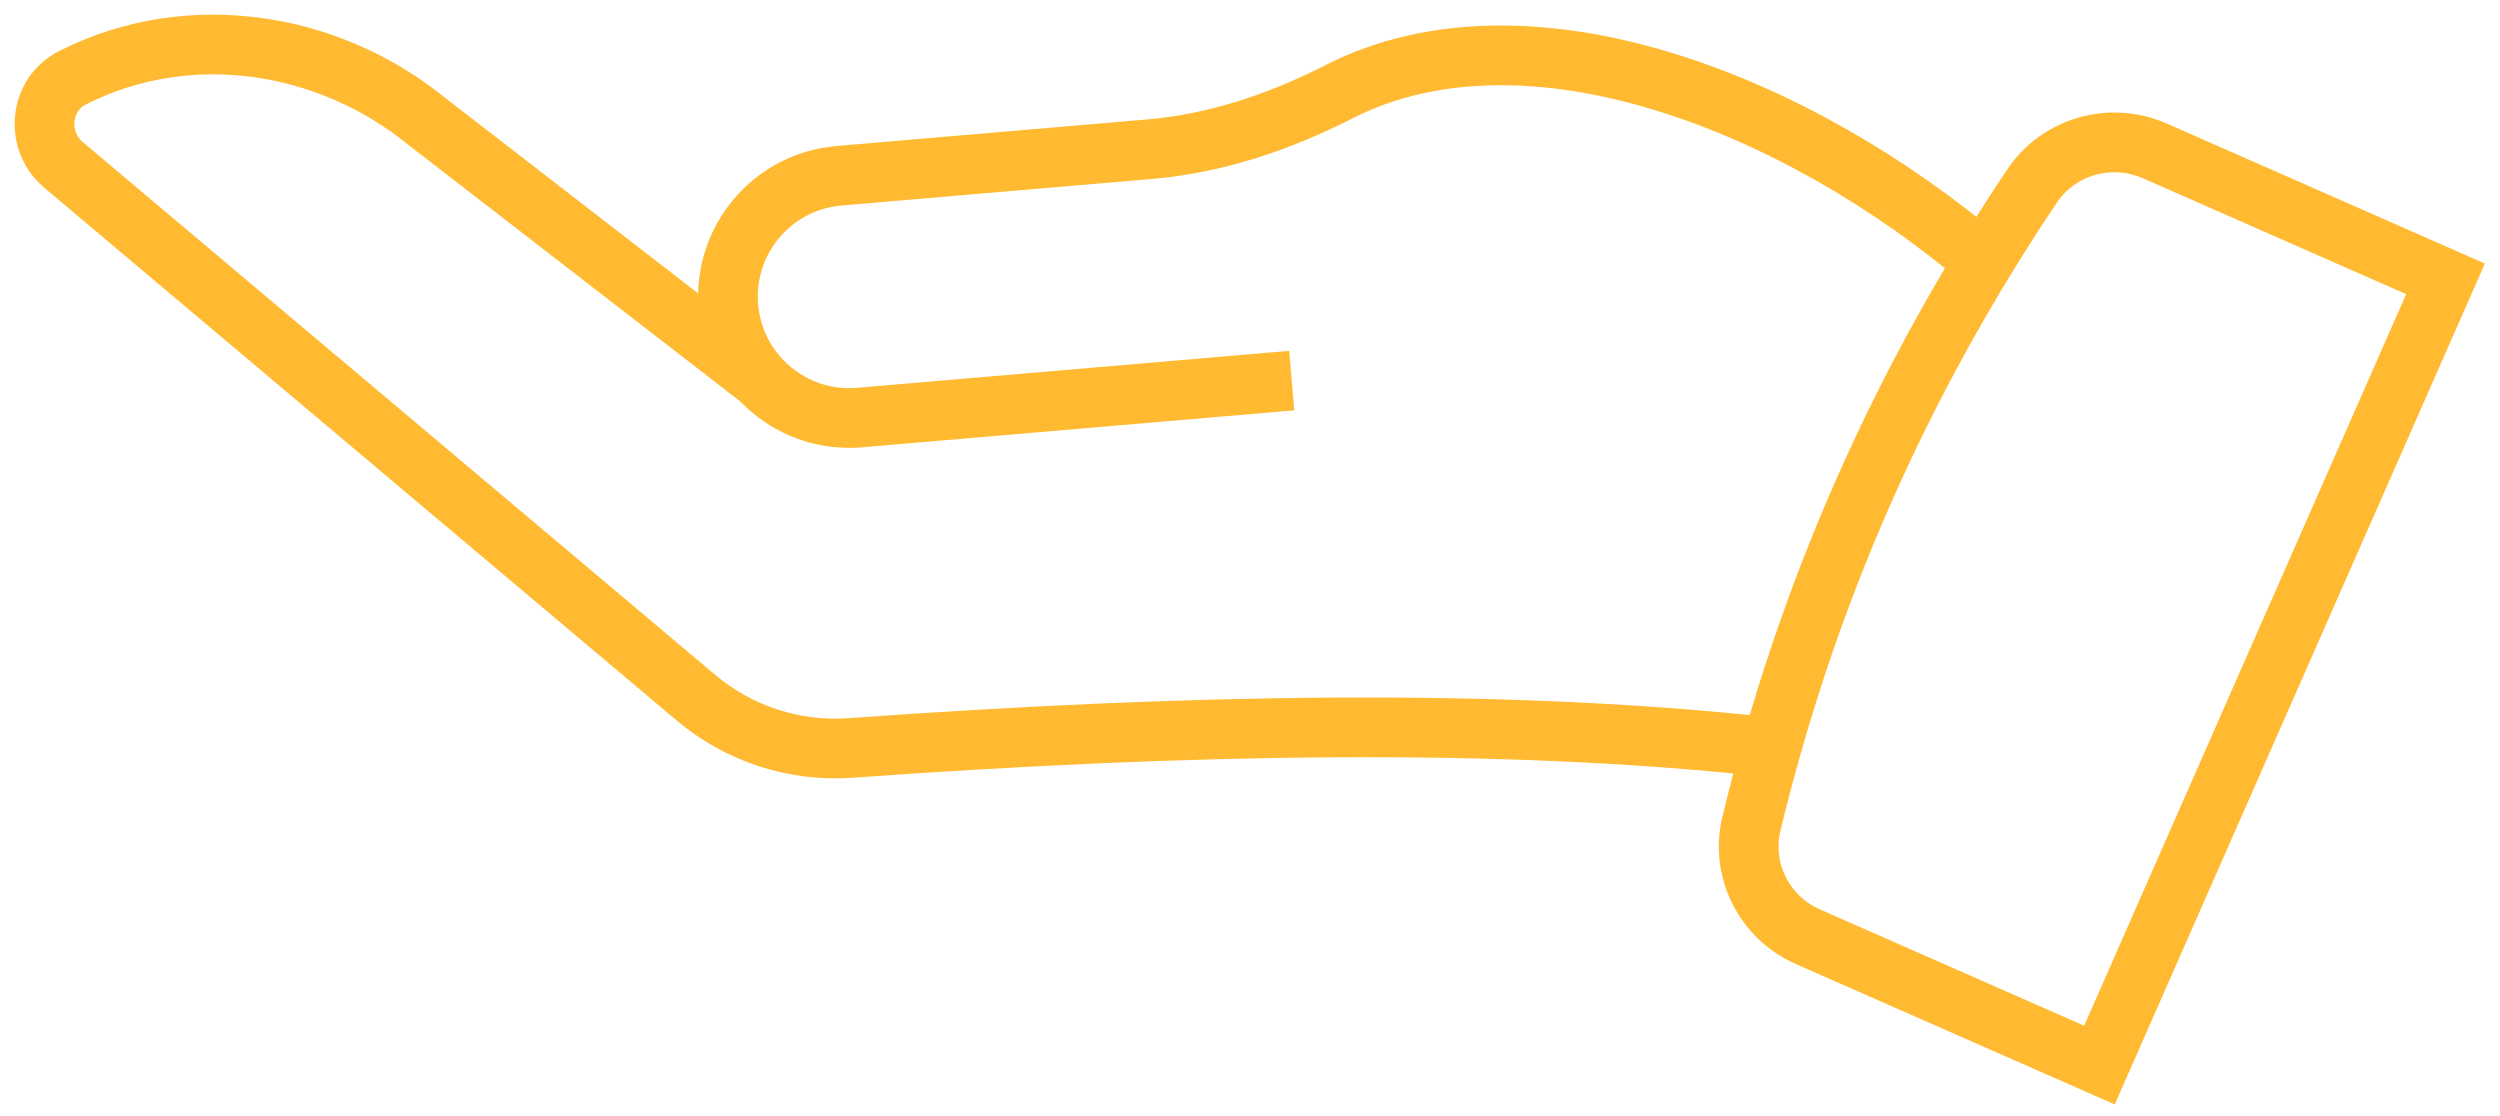
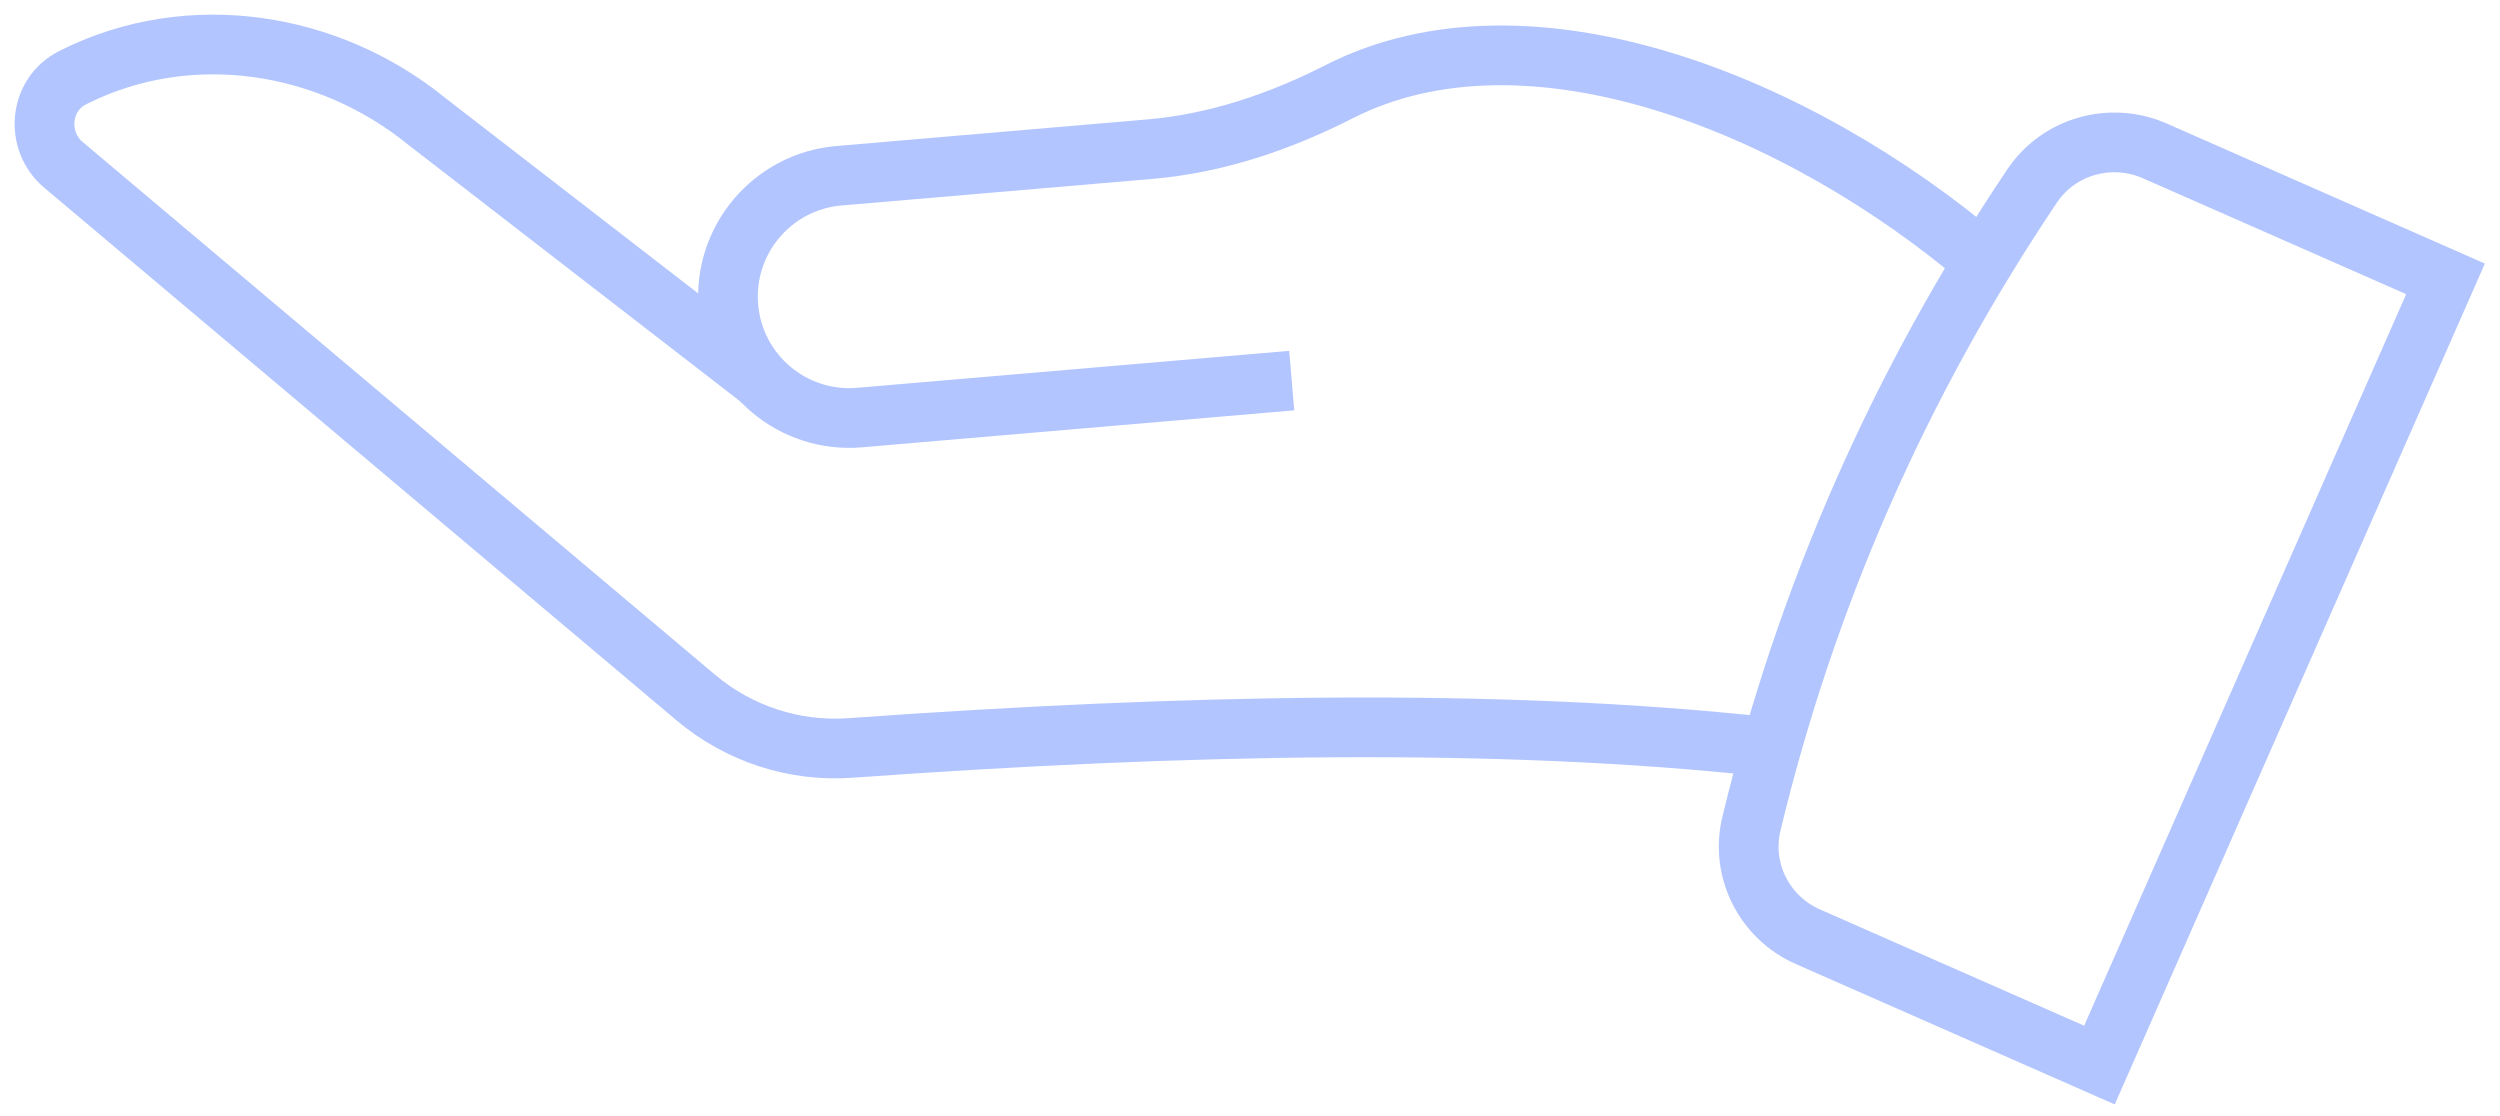
<svg xmlns="http://www.w3.org/2000/svg" width="139" height="62" viewBox="0 0 139 62" fill="none">
-   <path d="M98.169 41.521C83.266 39.902 65.888 40.253 47.276 41.587C44.161 41.811 41.08 40.8 38.691 38.788L3.529 9.167C1.94 7.828 2.177 5.257 4.033 4.323C4.084 4.297 4.136 4.271 4.187 4.245C10.561 1.096 18.238 2.276 23.751 6.765L42.281 21.088" stroke="#FFBA32" stroke-width="3.32" stroke-miterlimit="2" />
-   <path d="M71.82 21.161L47.795 23.216C44.083 23.534 40.816 20.782 40.499 17.069C40.181 13.357 42.933 10.09 46.645 9.772L63.927 8.294C67.62 7.978 71.148 6.782 74.452 5.1C84.977 -0.259 99.998 5.776 110.295 14.544" stroke="#FFBA32" stroke-width="3.32" stroke-miterlimit="2" />
-   <path fill-rule="evenodd" clip-rule="evenodd" d="M116.729 59.218L100.515 52.081C98.099 51.017 96.758 48.378 97.376 45.812C100.444 33.074 105.656 21.252 112.987 10.338C114.478 8.119 117.364 7.315 119.81 8.391L135.971 15.505L116.729 59.218Z" stroke="#FFBA32" stroke-width="3.32" stroke-miterlimit="2" />
+   <path d="M98.169 41.521C83.266 39.902 65.888 40.253 47.276 41.587C44.161 41.811 41.08 40.8 38.691 38.788L3.529 9.167C1.94 7.828 2.177 5.257 4.033 4.323C4.084 4.297 4.136 4.271 4.187 4.245C10.561 1.096 18.238 2.276 23.751 6.765L42.281 21.088" stroke="#B2C5FF" stroke-width="3.32" stroke-miterlimit="2" />
+   <path d="M71.82 21.161L47.795 23.216C44.083 23.534 40.816 20.782 40.499 17.069C40.181 13.357 42.933 10.09 46.645 9.772L63.927 8.294C67.62 7.978 71.148 6.782 74.452 5.1C84.977 -0.259 99.998 5.776 110.295 14.544" stroke="#B2C5FF" stroke-width="3.32" stroke-miterlimit="2" />
+   <path fill-rule="evenodd" clip-rule="evenodd" d="M116.729 59.218L100.515 52.081C98.099 51.017 96.758 48.378 97.376 45.812C100.444 33.074 105.656 21.252 112.987 10.338C114.478 8.119 117.364 7.315 119.81 8.391L135.971 15.505L116.729 59.218Z" stroke="#B2C5FF" stroke-width="3.32" stroke-miterlimit="2" />
</svg>
